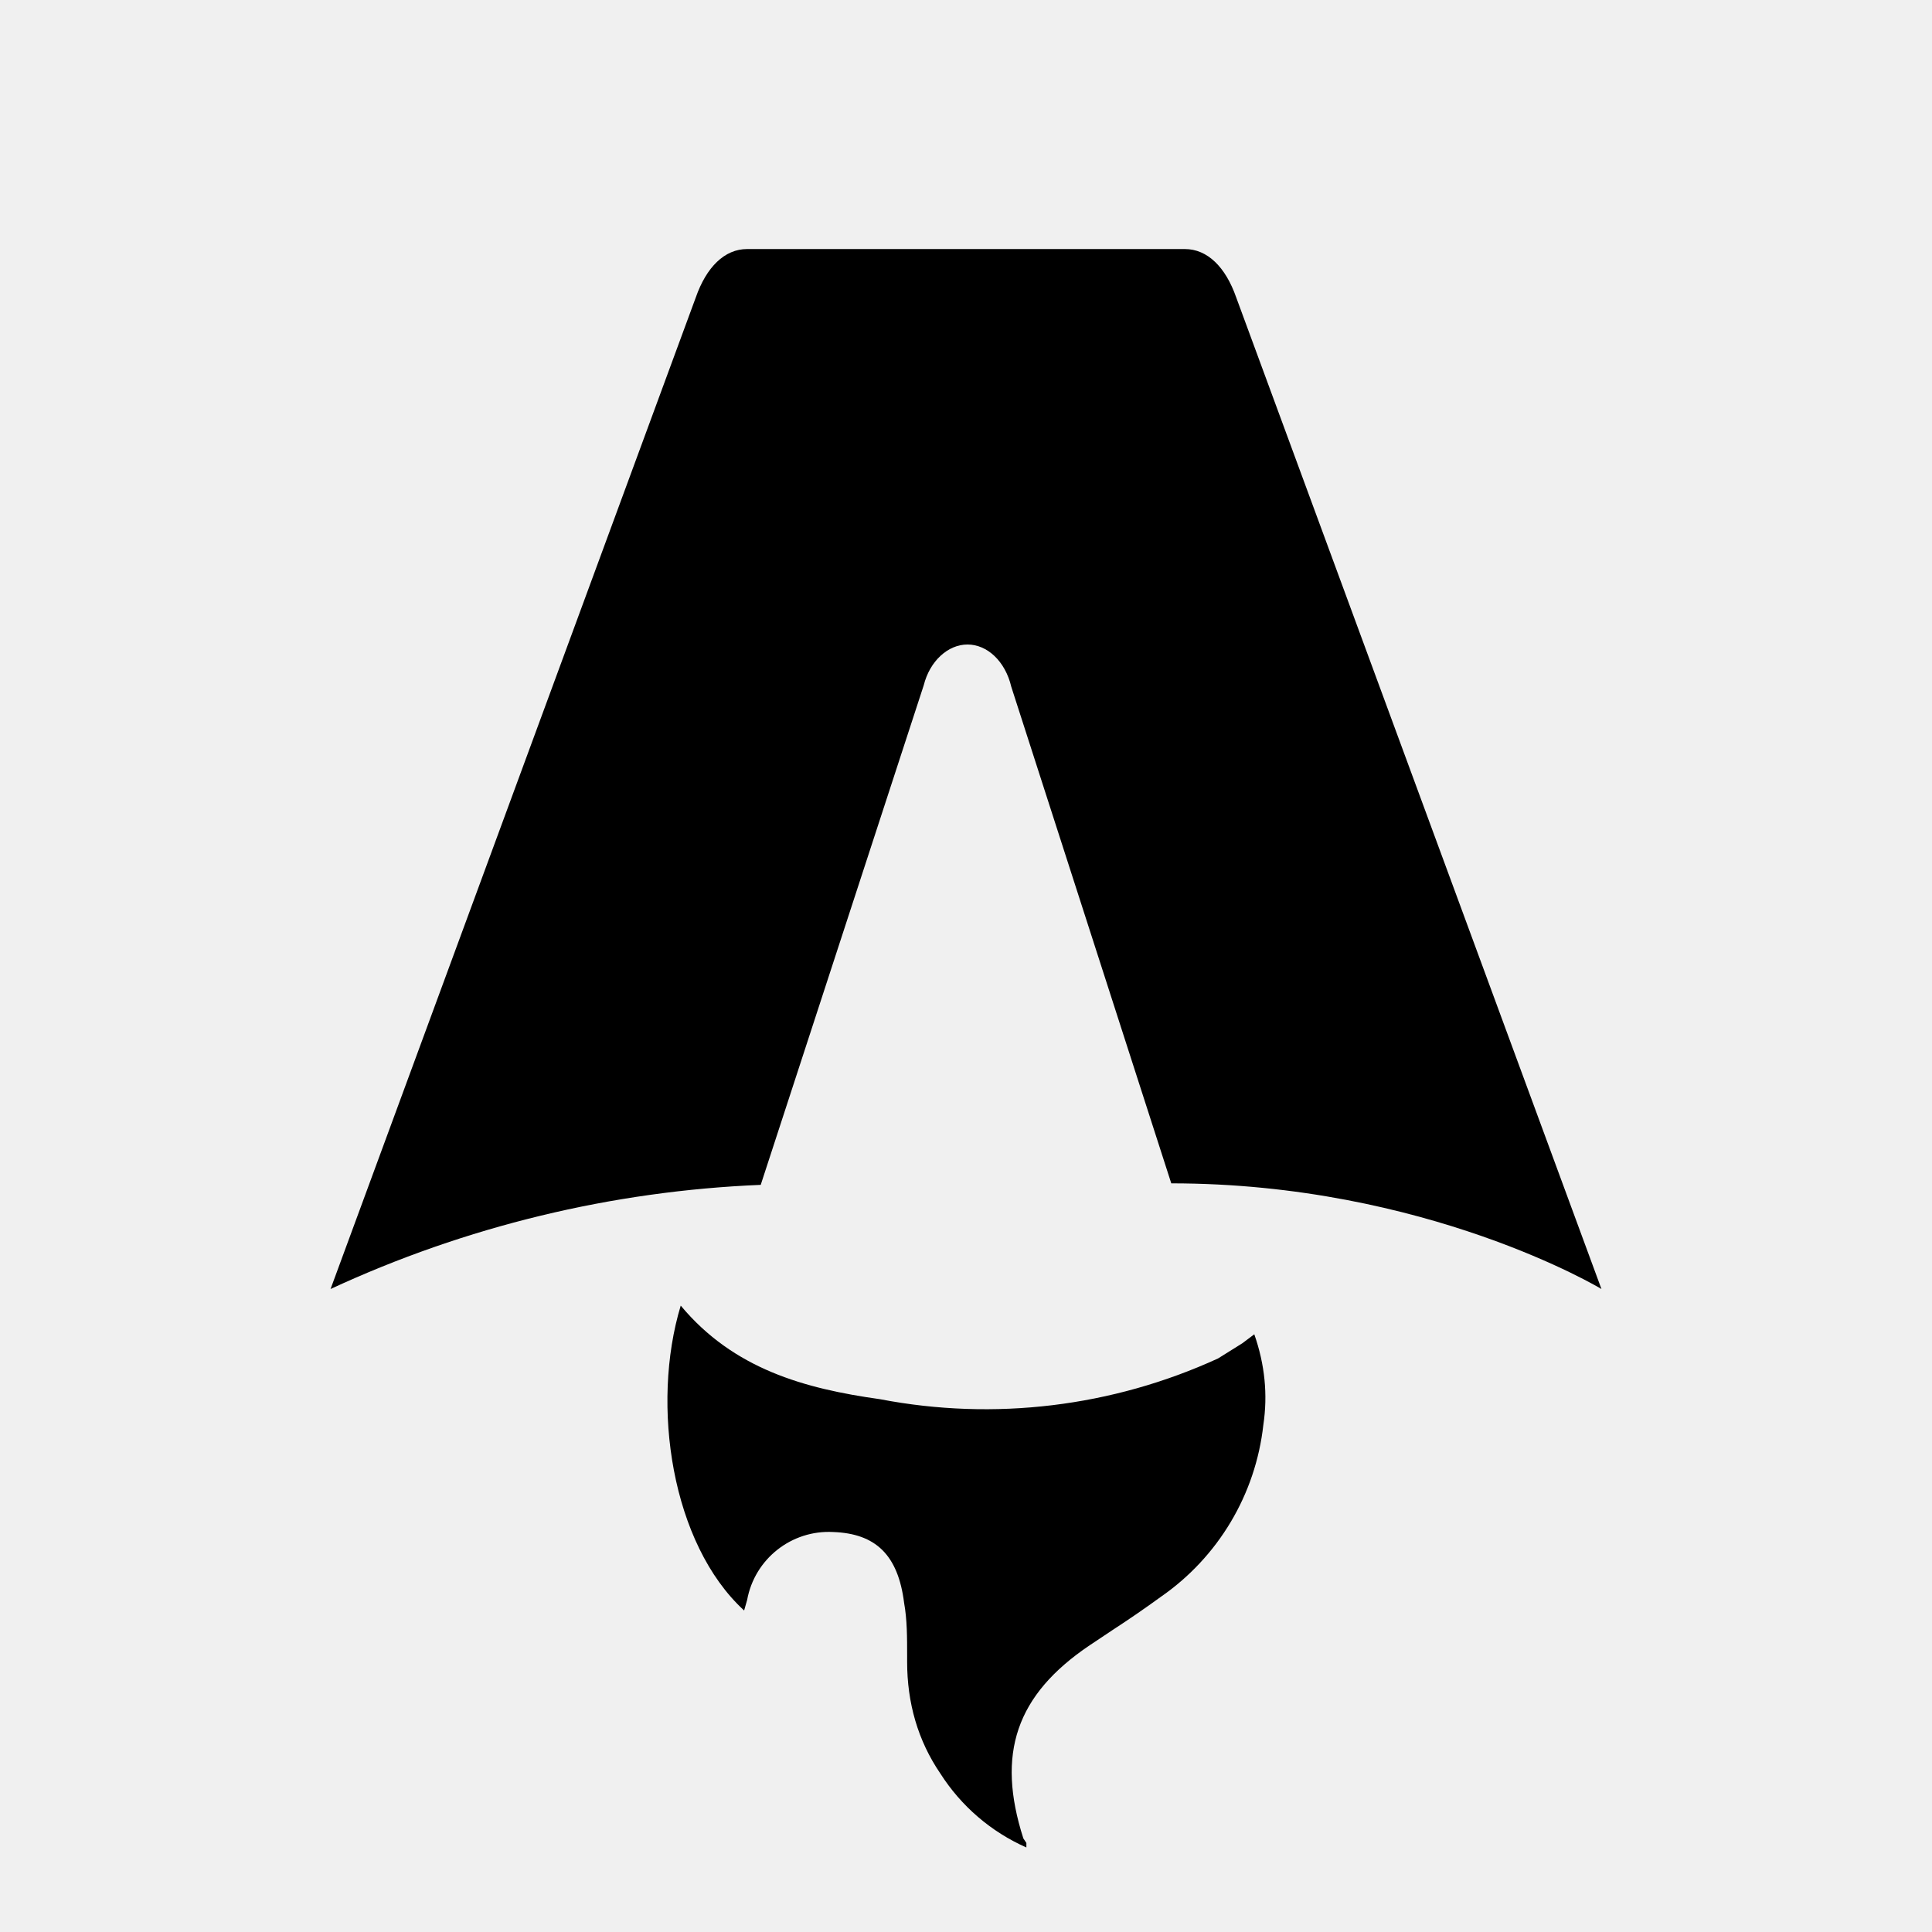
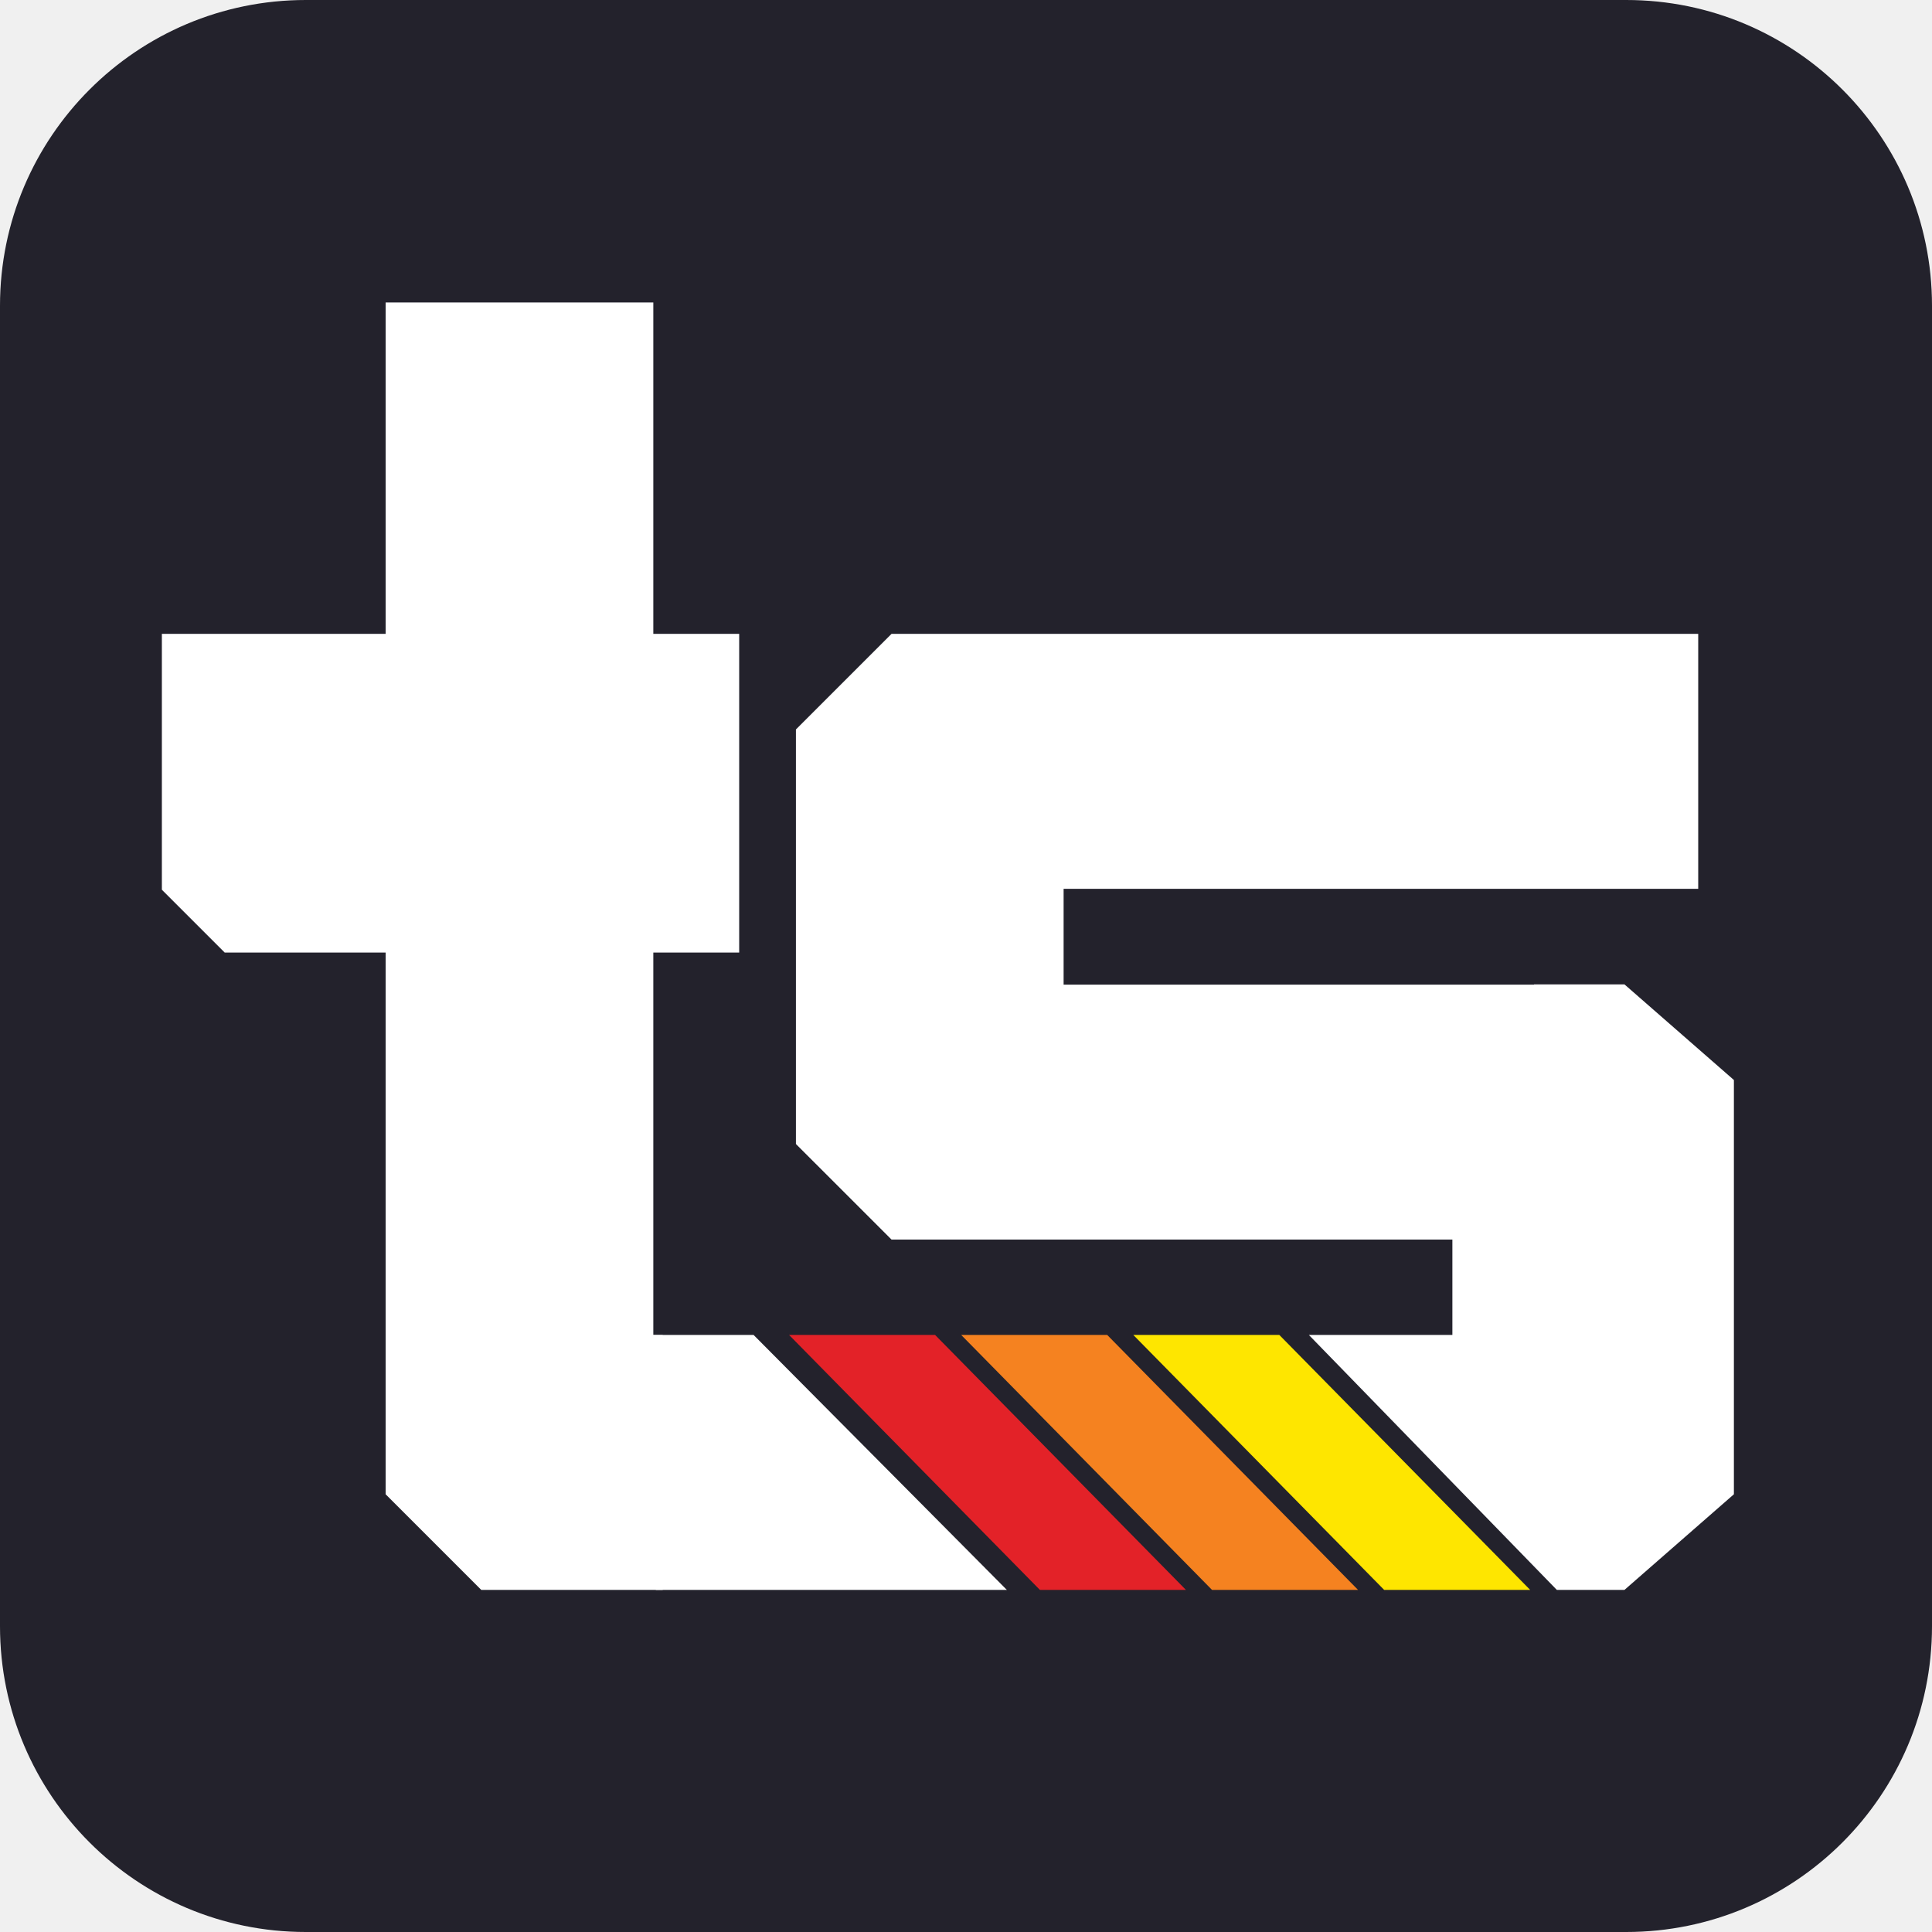
- <svg xmlns="http://www.w3.org/2000/svg" fill="none" viewBox="0 0 128 128">
-   <path d="M50.4 78.5a75.1 75.1 0 0 0-28.5 6.9l24.2-65.7c.7-2 1.9-3.2 3.4-3.2h29c1.5 0 2.7 1.2 3.4 3.2l24.2 65.7s-11.6-7-28.5-7L67 45.5c-.4-1.7-1.6-2.8-2.9-2.8-1.3 0-2.5 1.1-2.9 2.7L50.4 78.5Zm-1.1 28.2Zm-4.2-20.2c-2 6.6-.6 15.8 4.2 20.2a17.5 17.5 0 0 1 .2-.7 5.5 5.5 0 0 1 5.7-4.5c2.8.1 4.3 1.5 4.7 4.7.2 1.1.2 2.3.2 3.5v.4c0 2.7.7 5.2 2.2 7.4a13 13 0 0 0 5.7 4.9v-.3l-.2-.3c-1.8-5.6-.5-9.5 4.4-12.8l1.5-1a73 73 0 0 0 3.2-2.2 16 16 0 0 0 6.8-11.4c.3-2 .1-4-.6-6l-.8.6-1.6 1a37 37 0 0 1-22.4 2.7c-5-.7-9.7-2-13.2-6.2Z" />
-   <style>
-         path { fill: #000; }
-         @media (prefers-color-scheme: dark) {
-             path { fill: #FFF; }
-         }
+ <svg xmlns="http://www.w3.org/2000/svg" id="Layer_1" version="1.1" viewBox="0 0 128 128">
+   <defs>
+     <style>
+       .st0 {
+         fill: #f58220;
+       }
+ 
+       .st1 {
+         fill: #e32228;
+       }
+ 
+       .st2 {
+         fill: #fee600;
+       }
+ 
+       .st3 {
+         fill: #fff;
+       }
+ 
+       .st4 {
+         fill: #23222c;
+       }
+ 
+       .st5 {
+         fill: #f0523c;
+       }
    </style>
+   </defs>
+   <rect class="st4" width="128" height="128" rx="20.259" ry="20.259" />
+   <polygon class="st3" points="101.633 65.219 101.633 65.234 70.467 65.234 70.467 58.886 112.511 58.886 112.511 41.995 59.067 41.995 52.732 48.329 52.732 75.793 59.065 82.124 96.224 82.124 96.224 88.443 86.715 88.443 103.143 105.334 107.626 105.334 114.875 98.999 114.875 71.553 107.626 65.219 101.633 65.219" />
+   <polygon class="st3" points="43.284 88.45 43.284 63.108 48.973 63.108 48.973 41.995 43.284 41.995 43.284 20.041 25.549 20.041 25.549 41.995 10.724 41.995 10.724 58.947 14.886 63.108 25.549 63.108 25.549 98.999 31.884 105.334 43.906 105.334 43.906 88.45 43.284 88.45" />
+   <polyline class="st3" points="43.451 105.334 66.706 105.334 49.927 88.443 41.598 88.443" />
+   <polygon class="st1" points="78.57 105.334 68.896 105.334 52.278 88.443 61.952 88.443 78.57 105.334" />
+   <polygon class="st0" points="89.973 105.334 80.299 105.334 63.681 88.443 73.355 88.443 89.973 105.334" />
+   <polygon class="st2" points="101.377 105.334 91.703 105.334 75.084 88.443 84.758 88.443 101.377 105.334" />
+   <g>
+     <path class="st5" d="M-176.698,132.222l8.262,14.073c1.008,1.717,2.967,2.643,4.932,2.323,2.329-.379,4.661-.863,6.993-1.454,2.33-.591,4.611-1.277,6.841-2.054,1.88-.655,3.161-2.403,3.229-4.392l.559-16.311s-30.815,7.815-30.815,7.815Z" />
+     <path class="st5" d="M-215.426,120.808l-1.101,16.282c-.134,1.986.962,3.855,2.766,4.698,2.138.999,4.337,1.913,6.597,2.738,2.258.824,4.529,1.542,6.809,2.156,1.922.518,3.965-.205,5.142-1.81l9.65-13.162s-29.863-10.901-29.863-10.901Z" />
+     <path class="st5" d="M-240.994,89.562l-10.082,12.832c-1.23,1.565-1.376,3.727-.361,5.44,1.204,2.03,2.506,4.024,3.908,5.978,1.401,1.953,2.874,3.826,4.411,5.617,1.297,1.511,3.391,2.064,5.268,1.401l15.388-5.439-18.533-25.83Z" />
+     <path class="st5" d="M-244.518,49.339l-15.558,4.923c-1.898.601-3.237,2.304-3.362,4.291-.149,2.355-.196,4.736-.139,7.141.058,2.403.219,4.78.48,7.126.22,1.978,1.639,3.616,3.564,4.125l15.778,4.175s-.762-31.782-.762-31.782Z" />
+     <path class="st5" d="M-224.771,14.123l-15.628-4.697c-1.907-.573-3.973.081-5.196,1.651-1.45,1.862-2.83,3.803-4.137,5.822-1.306,2.018-2.512,4.073-3.617,6.159-.932,1.759-.683,3.911.621,5.416l10.685,12.337s17.273-26.689,17.273-26.689Z" />
+     <path class="st5" d="M-188.618-3.851l-10.267-12.684c-1.253-1.547-3.328-2.171-5.223-1.562-2.247.722-4.481,1.548-6.698,2.48-2.216.931-4.369,1.95-6.458,3.051-1.761.928-2.767,2.847-2.538,4.824l1.878,16.212s29.306-12.321,29.306-12.321Z" />
+     <path class="st5" d="M-148.622,1.665l-1.338-16.264c-.163-1.984-1.526-3.669-3.435-4.233-2.263-.669-4.574-1.245-6.931-1.724-2.355-.479-4.709-.85-7.055-1.117-1.978-.225-3.89.793-4.815,2.556l-7.581,14.453s31.155,6.329,31.155,6.329Z" />
+     <path class="st5" d="M-118.683,28.752l8.056-14.191c.983-1.731.806-3.891-.454-5.433-1.493-1.828-3.078-3.605-4.755-5.329-1.677-1.722-3.412-3.355-5.199-4.897-1.507-1.3-3.661-1.536-5.418-.6l-14.406,7.671s22.176,22.779,22.176,22.779Z" />
+   </g>
+   <path class="st5" d="M-152.048,120.826c-2.934,1.31-5.971,2.402-9.09,3.251-7.349,2.001-15.14,2.683-23.037,1.833-2.645-.283-5.299-.737-7.954-1.372s-5.23-1.429-7.718-2.372c-7.428-2.812-14.07-6.942-19.721-12.049-4.017-3.63-7.532-7.753-10.469-12.249-4.225-6.462-7.259-13.693-8.879-21.335-1.104-5.2-1.553-10.592-1.277-16.058.189-3.807.733-7.648,1.65-11.487s2.169-7.512,3.721-10.993c2.224-5.001,5.06-9.606,8.397-13.745,4.899-6.084,10.874-11.163,17.564-15.017,4.653-2.685,9.652-4.774,14.872-6.194,7.349-2.004,15.143-2.684,23.042-1.834,2.645.283,5.301.738,7.954,1.372,2.656.634,5.228,1.429,7.715,2.372,7.428,2.812,14.072,6.942,19.722,12.051,4.015,3.627,7.53,7.75,10.466,12.248.934,1.428,1.806,2.896,2.621,4.395h9.24c-1.453-3.136-3.127-6.163-5.016-9.052-3.32-5.085-7.293-9.746-11.831-13.846-6.387-5.776-13.898-10.445-22.295-13.623-2.811-1.066-5.72-1.964-8.721-2.681-2.999-.717-6.002-1.231-8.992-1.551-8.93-.961-17.74-.191-26.048,2.074-5.902,1.605-11.553,3.967-16.812,7.002-7.562,4.357-14.317,10.098-19.855,16.976-3.773,4.679-6.978,9.885-9.492,15.538-1.755,3.935-3.169,8.086-4.206,12.427-1.037,4.34-1.652,8.683-1.865,12.986-.312,6.179.195,12.275,1.443,18.153,1.831,8.638,5.261,16.813,10.037,24.118,3.32,5.083,7.293,9.743,11.834,13.846,6.388,5.773,13.896,10.442,22.293,13.62,2.811,1.066,5.722,1.965,8.724,2.682,3.002.717,6.002,1.231,8.992,1.551,8.927.96,17.734.19,26.042-2.072,5.905-1.608,11.556-3.969,16.816-7.004,2.106-1.213,4.147-2.537,6.119-3.959h-15.986Z" />
</svg>
